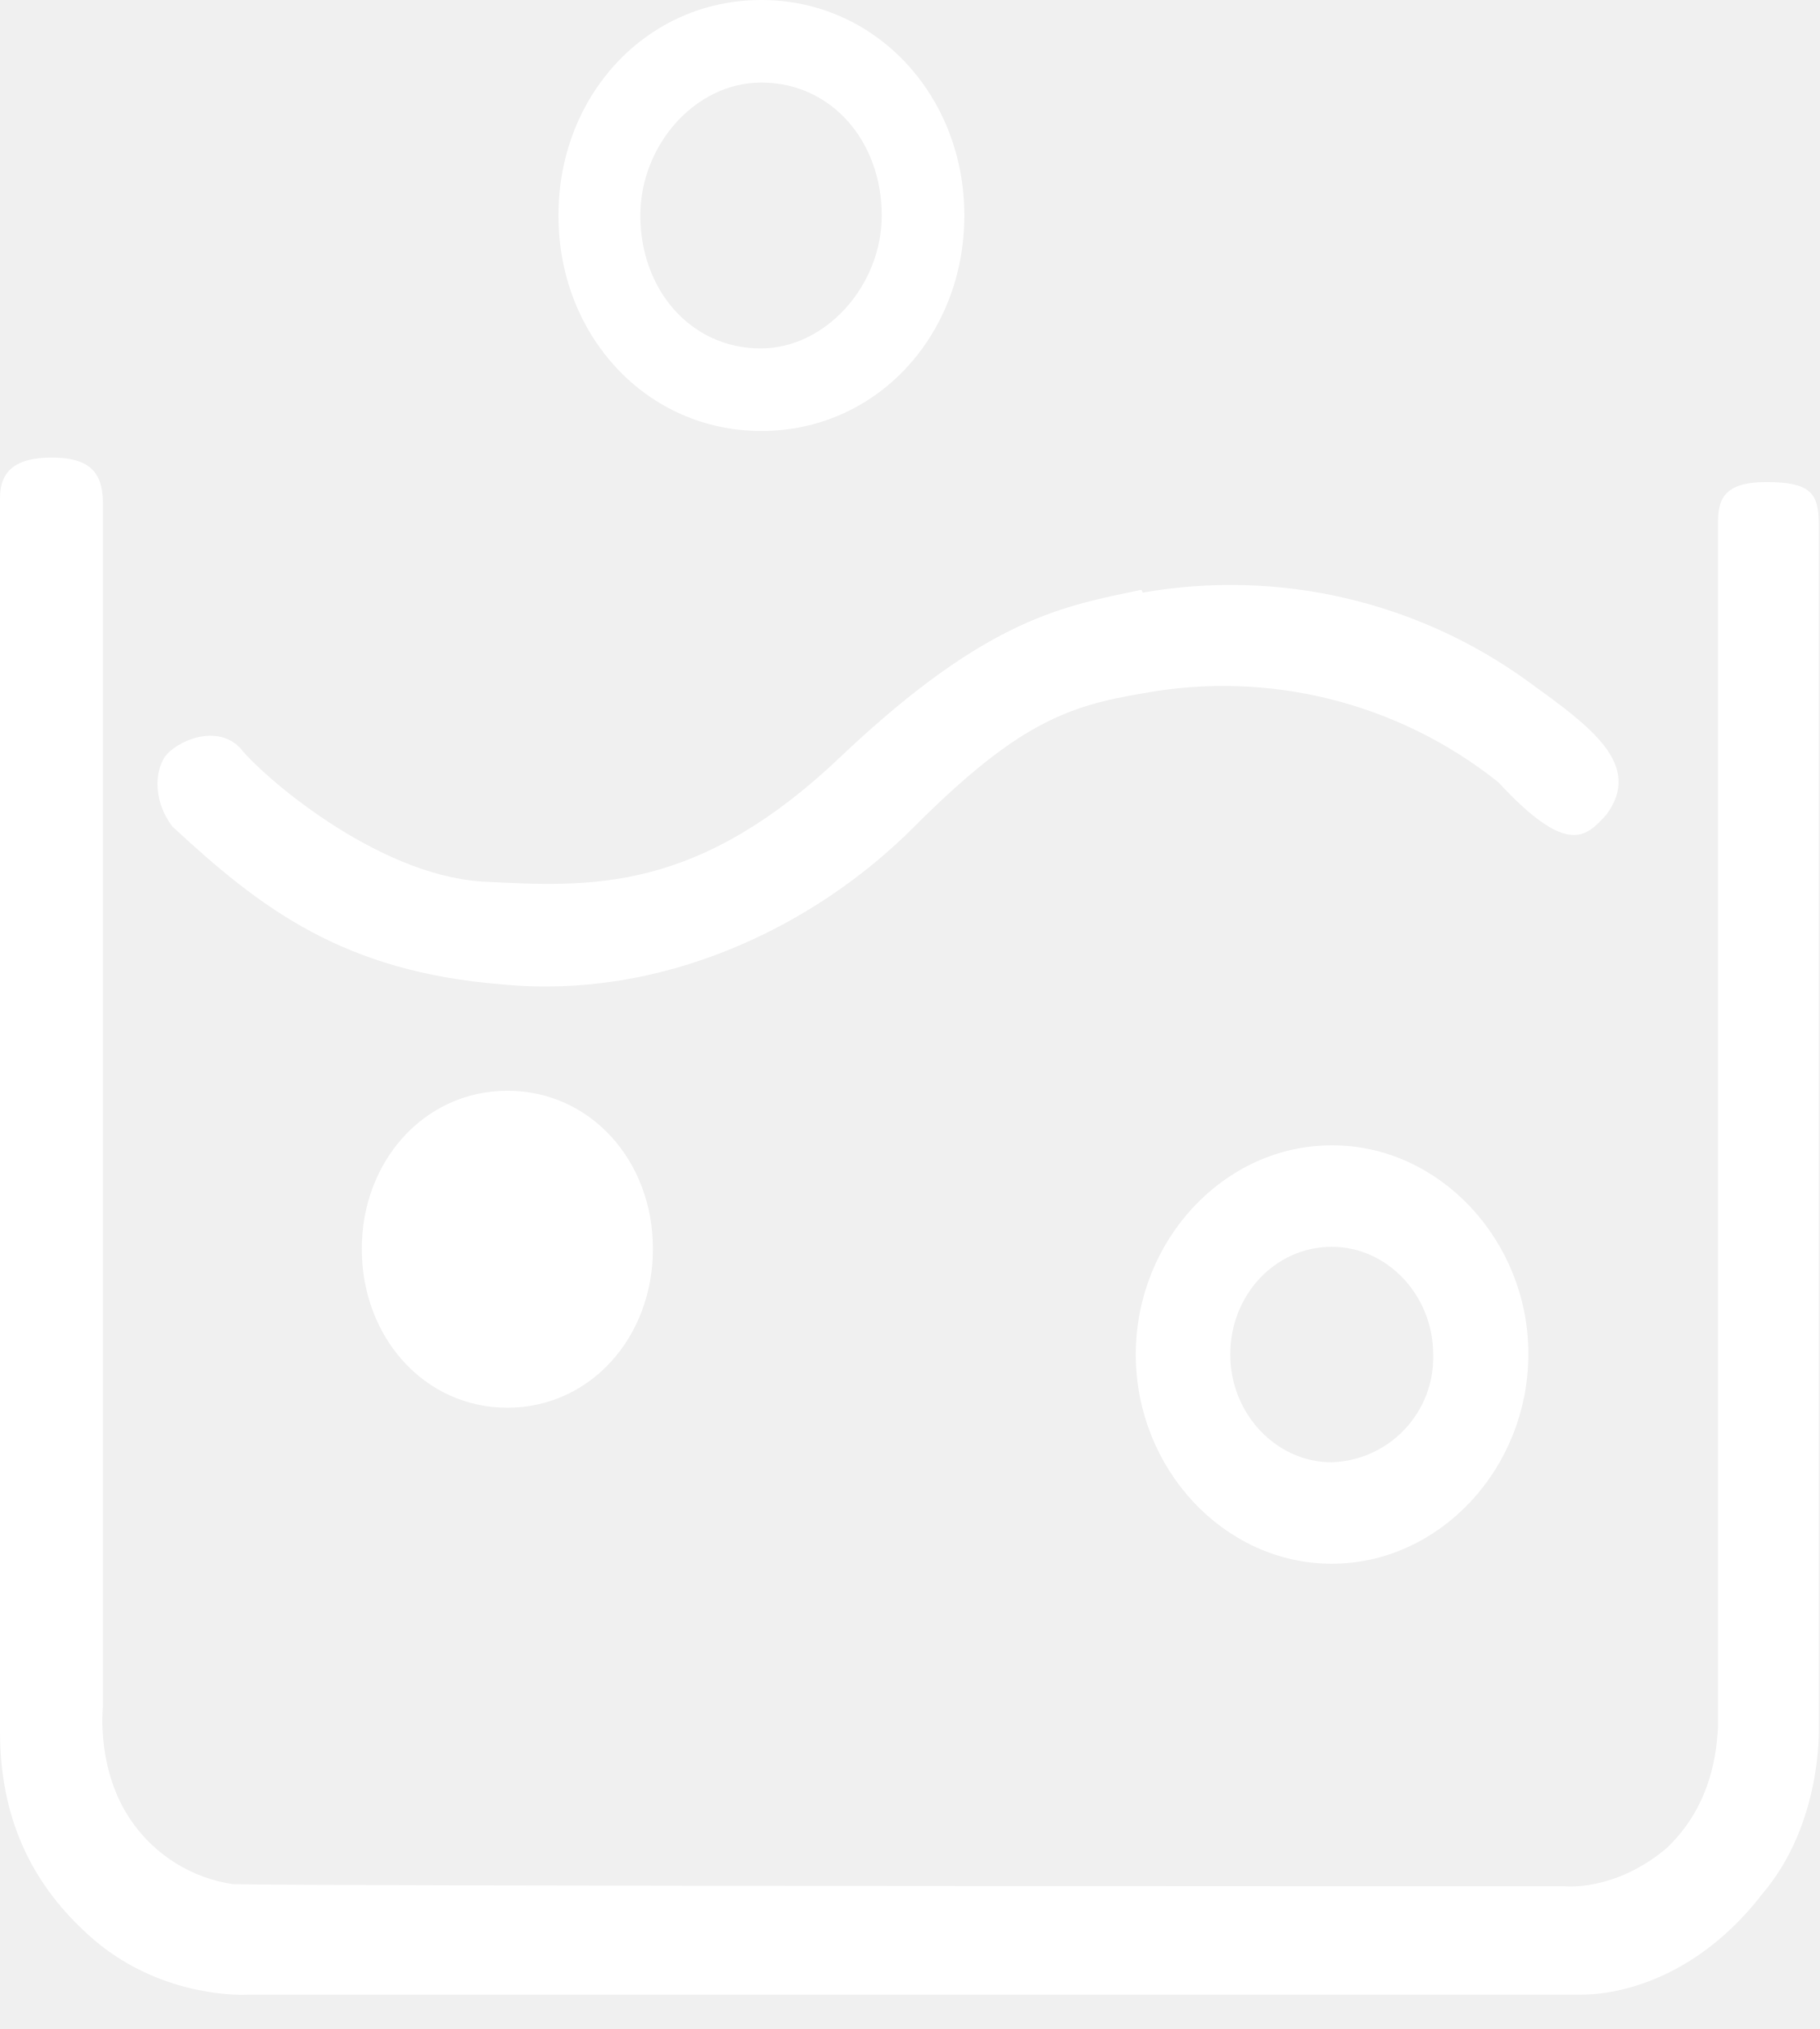
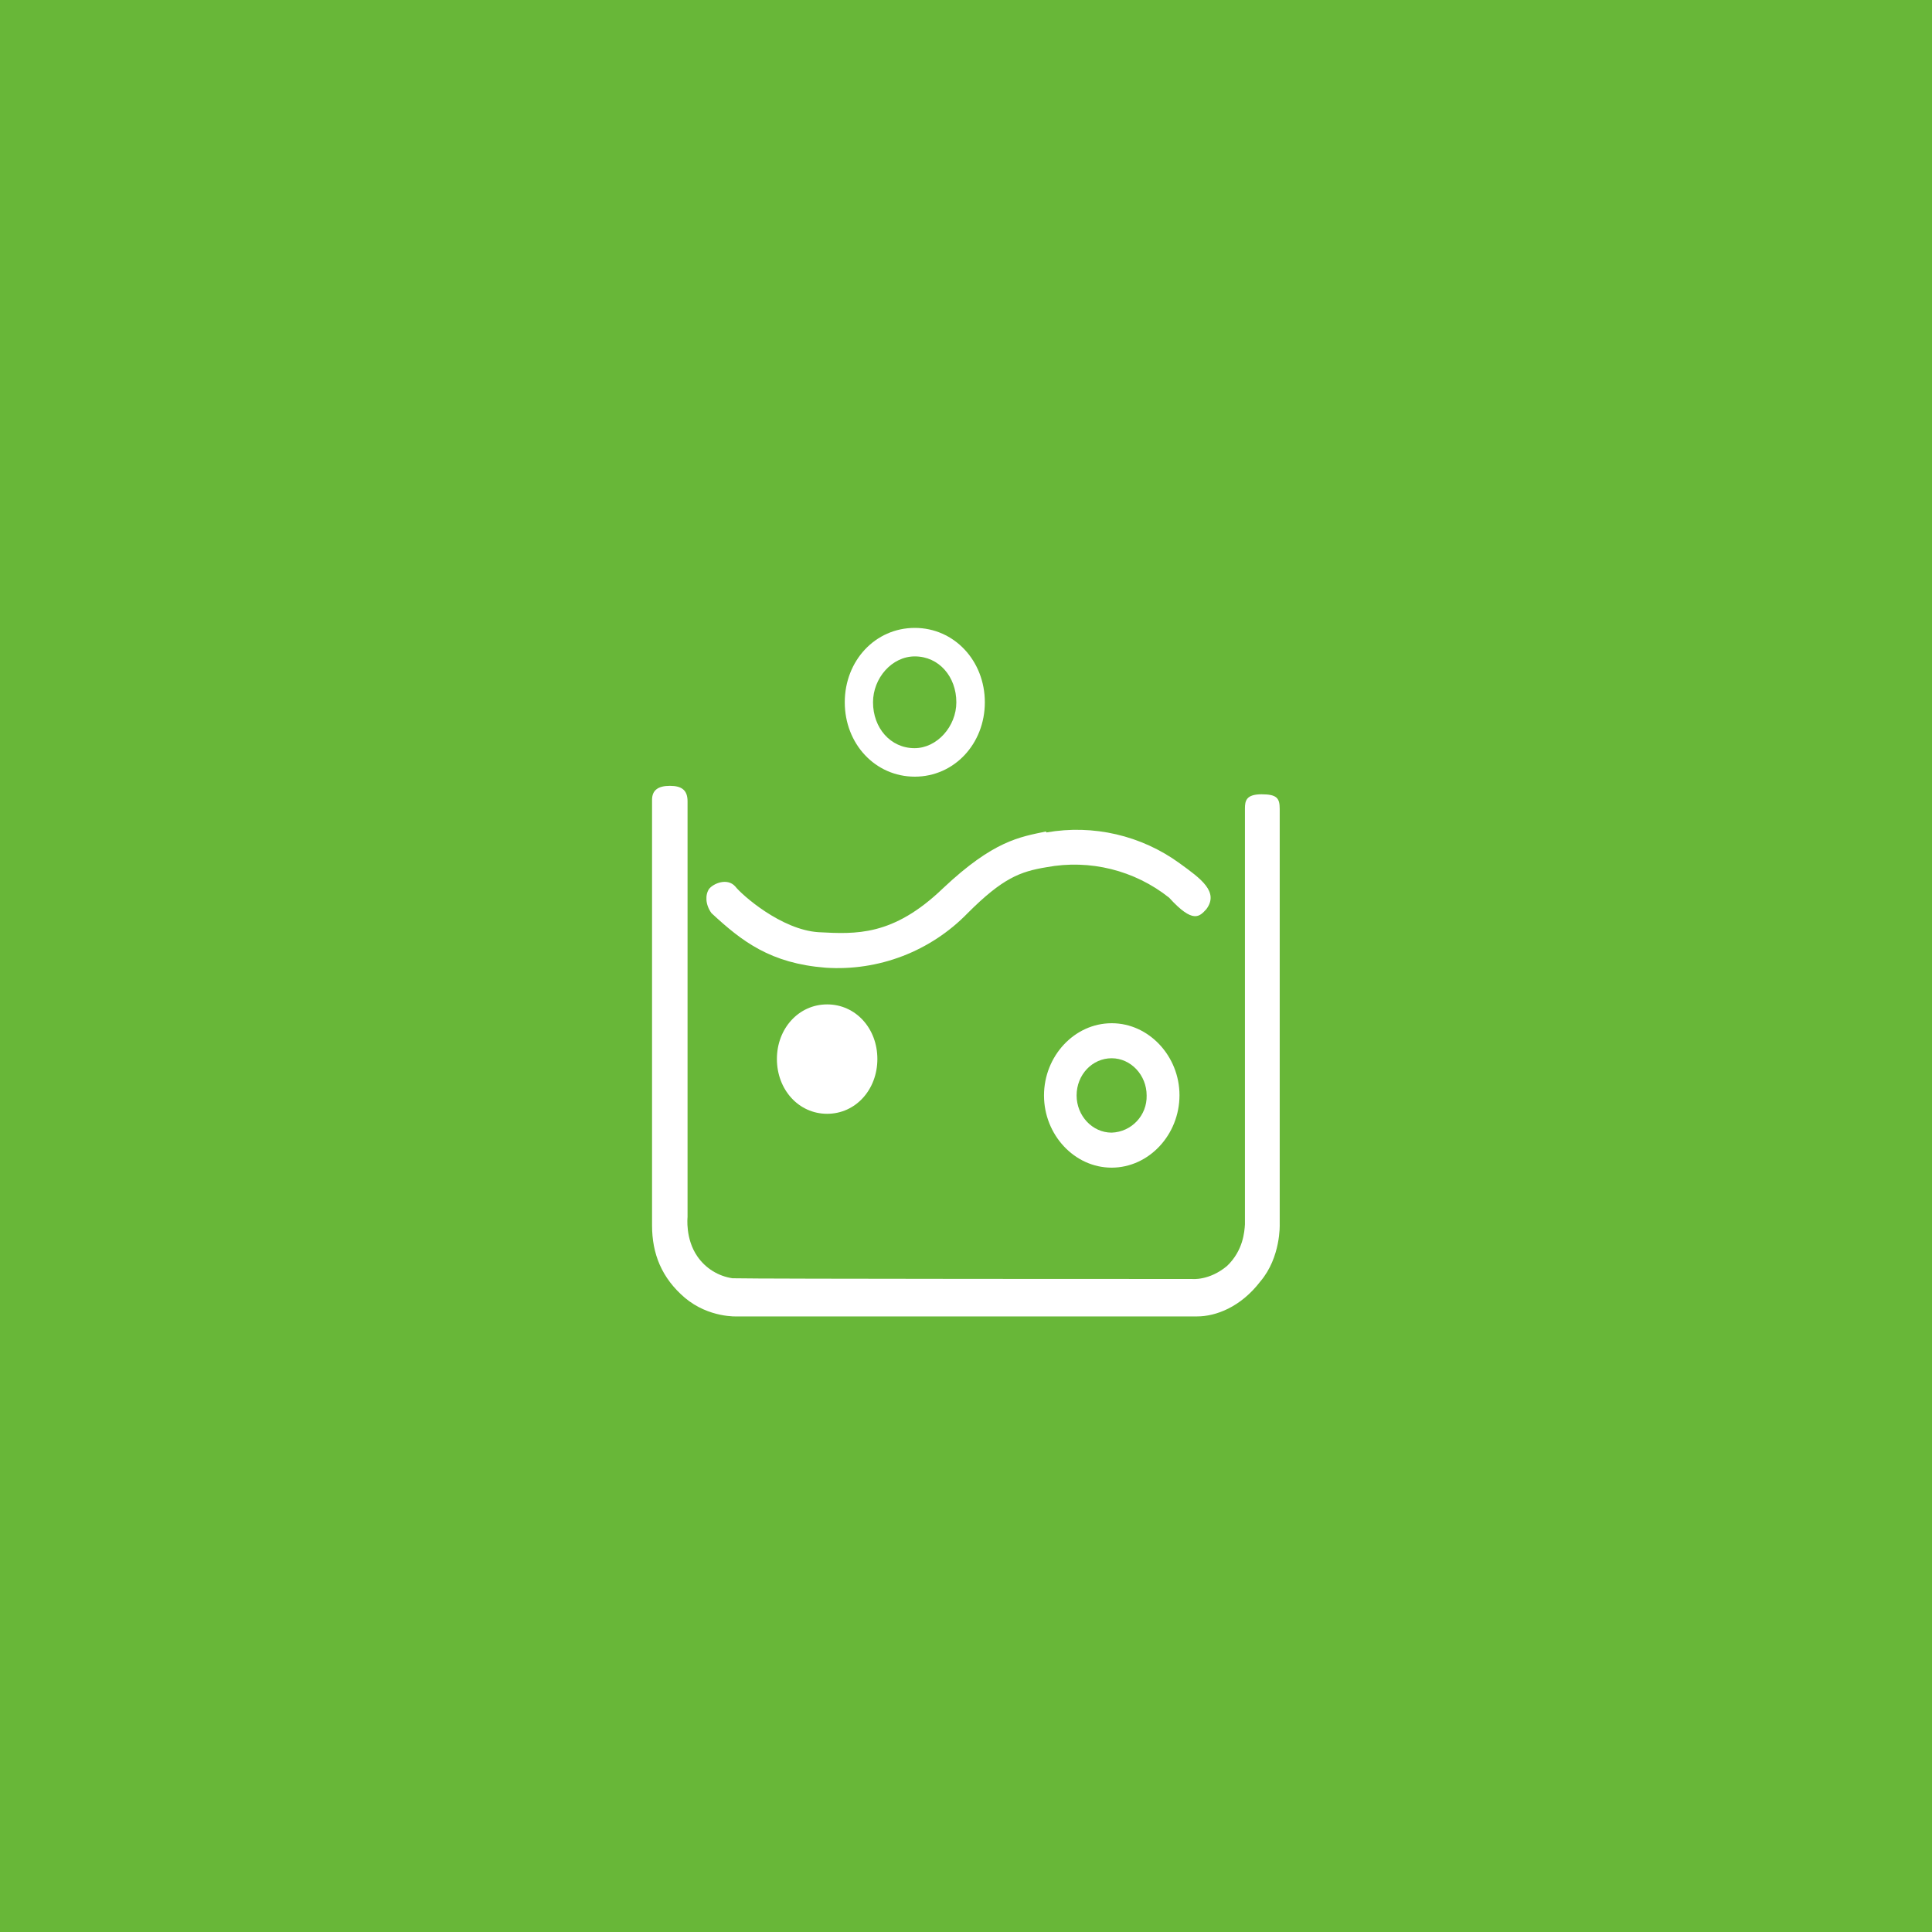
- <svg xmlns="http://www.w3.org/2000/svg" fill="none" viewBox="0 0 26 29">
-   <path fill="#fff" d="M10.88 0c-1.64 0-2.9 1.36-2.9 3.08s1.26 3.08 2.9 3.08 2.9-1.36 2.9-3.08-1.27-3.08-2.9-3.08Zm0 1.18c1 0 1.72.84 1.72 1.9 0 1-.8 1.9-1.73 1.9-1 0-1.72-.84-1.72-1.9 0-1 .78-1.9 1.73-1.9Zm-10.88 23.56c0 1.18.4 2.18 1.36 3 1 .84 2.17.77 2.17.77h19.04c.77 0 1.8-.38 2.62-1.45.85-1 .8-2.36.8-2.36v-17.21c0-.44-.12-.6-.75-.6s-.69.27-.69.59v17.21c-.02.3-.07 1.1-.74 1.73-.74.62-1.45.54-1.45.54s-18.13 0-19.03-.03a2.14 2.14 0 0 1-1.45-.9c-.51-.73-.41-1.63-.41-1.63v-17.22c0-.47-.24-.64-.73-.64s-.74.17-.74.58v17.62Zm16.31-16.31c-1.08.23-2.17.38-4.26 2.35-2.08 2-3.62 1.9-5.16 1.82-1.54-.1-3.17-1.54-3.45-1.9-.33-.36-.9-.12-1.08.11-.16.24-.16.65.1 1 1.27 1.18 2.45 2.08 4.72 2.26 2.26.22 4.44-.8 5.89-2.26 1.45-1.45 2.17-1.72 3.26-1.9a6.3 6.3 0 0 1 5.08 1.27c1 1.08 1.26.77 1.54.47.54-.72-.23-1.27-1.1-1.9a7.24 7.24 0 0 0-5.52-1.28l-.02-.04Zm-9.06 7.16c-1.18 0-2.08 1-2.08 2.26 0 1.27.9 2.27 2.08 2.27s2.08-1 2.08-2.27-.9-2.26-2.08-2.26Zm11.78.78c-1.54 0-2.8 1.36-2.8 2.99 0 1.63 1.26 2.99 2.8 2.99s2.81-1.36 2.81-3c0-1.62-1.27-2.98-2.8-2.98Zm0 1.45c.8 0 1.45.7 1.45 1.54a1.5 1.5 0 0 1-1.45 1.54c-.8 0-1.45-.7-1.45-1.54 0-.86.65-1.54 1.45-1.54Z" />
+ <svg xmlns="http://www.w3.org/2000/svg" viewBox="0 0 80 80" fill="none">
+   <path fill="#68B738" d="M0 0h80v80h-80z" />
+   <path d="M37.88 26c-1.64 0-2.9 1.36-2.9 3.08s1.26 3.08 2.9 3.08c1.63 0 2.9-1.36 2.9-3.08s-1.27-3.08-2.9-3.08Zm0 1.18c1 0 1.72.84 1.72 1.9 0 1-.8 1.9-1.73 1.9-1 0-1.72-.84-1.72-1.9 0-1 .78-1.9 1.73-1.9Zm-10.88 23.56c0 1.18.4 2.18 1.36 3 1 .84 2.17.77 2.17.77h19.04c.77 0 1.8-.38 2.62-1.45.85-1 .8-2.36.8-2.36v-17.21c0-.44-.12-.6-.75-.6-.64 0-.69.27-.69.59v17.22c-.02.3-.07 1.08-.74 1.72-.74.62-1.45.54-1.45.54s-18.13 0-19.03-.03a2.14 2.14 0 0 1-1.45-.9c-.51-.73-.41-1.63-.41-1.63v-17.22c0-.46-.24-.64-.73-.64s-.74.18-.74.58v17.62Zm16.31-16.31c-1.09.23-2.17.38-4.26 2.35-2.08 2-3.62 1.9-5.16 1.82-1.54-.1-3.17-1.54-3.45-1.9-.33-.36-.9-.12-1.08.11-.16.24-.16.64.1 1 1.27 1.18 2.45 2.08 4.72 2.26a7.5 7.5 0 0 0 5.89-2.26c1.45-1.45 2.17-1.72 3.26-1.9a6.3 6.3 0 0 1 5.08 1.26c1 1.1 1.26.78 1.54.48.54-.72-.23-1.27-1.1-1.9a7.24 7.24 0 0 0-5.52-1.28l-.02-.04Zm-9.06 7.16c-1.18 0-2.08 1-2.08 2.26 0 1.27.9 2.27 2.08 2.27 1.18 0 2.08-1 2.08-2.27s-.9-2.26-2.08-2.26Zm11.78.78c-1.54 0-2.8 1.36-2.8 2.99 0 1.63 1.26 2.99 2.8 2.99 1.54 0 2.81-1.36 2.81-3 0-1.62-1.27-2.98-2.8-2.98Zm0 1.45c.8 0 1.45.7 1.45 1.54a1.5 1.5 0 0 1-1.45 1.54c-.8 0-1.45-.7-1.45-1.54 0-.86.65-1.54 1.45-1.54Z" fill="#fff" />
</svg>
